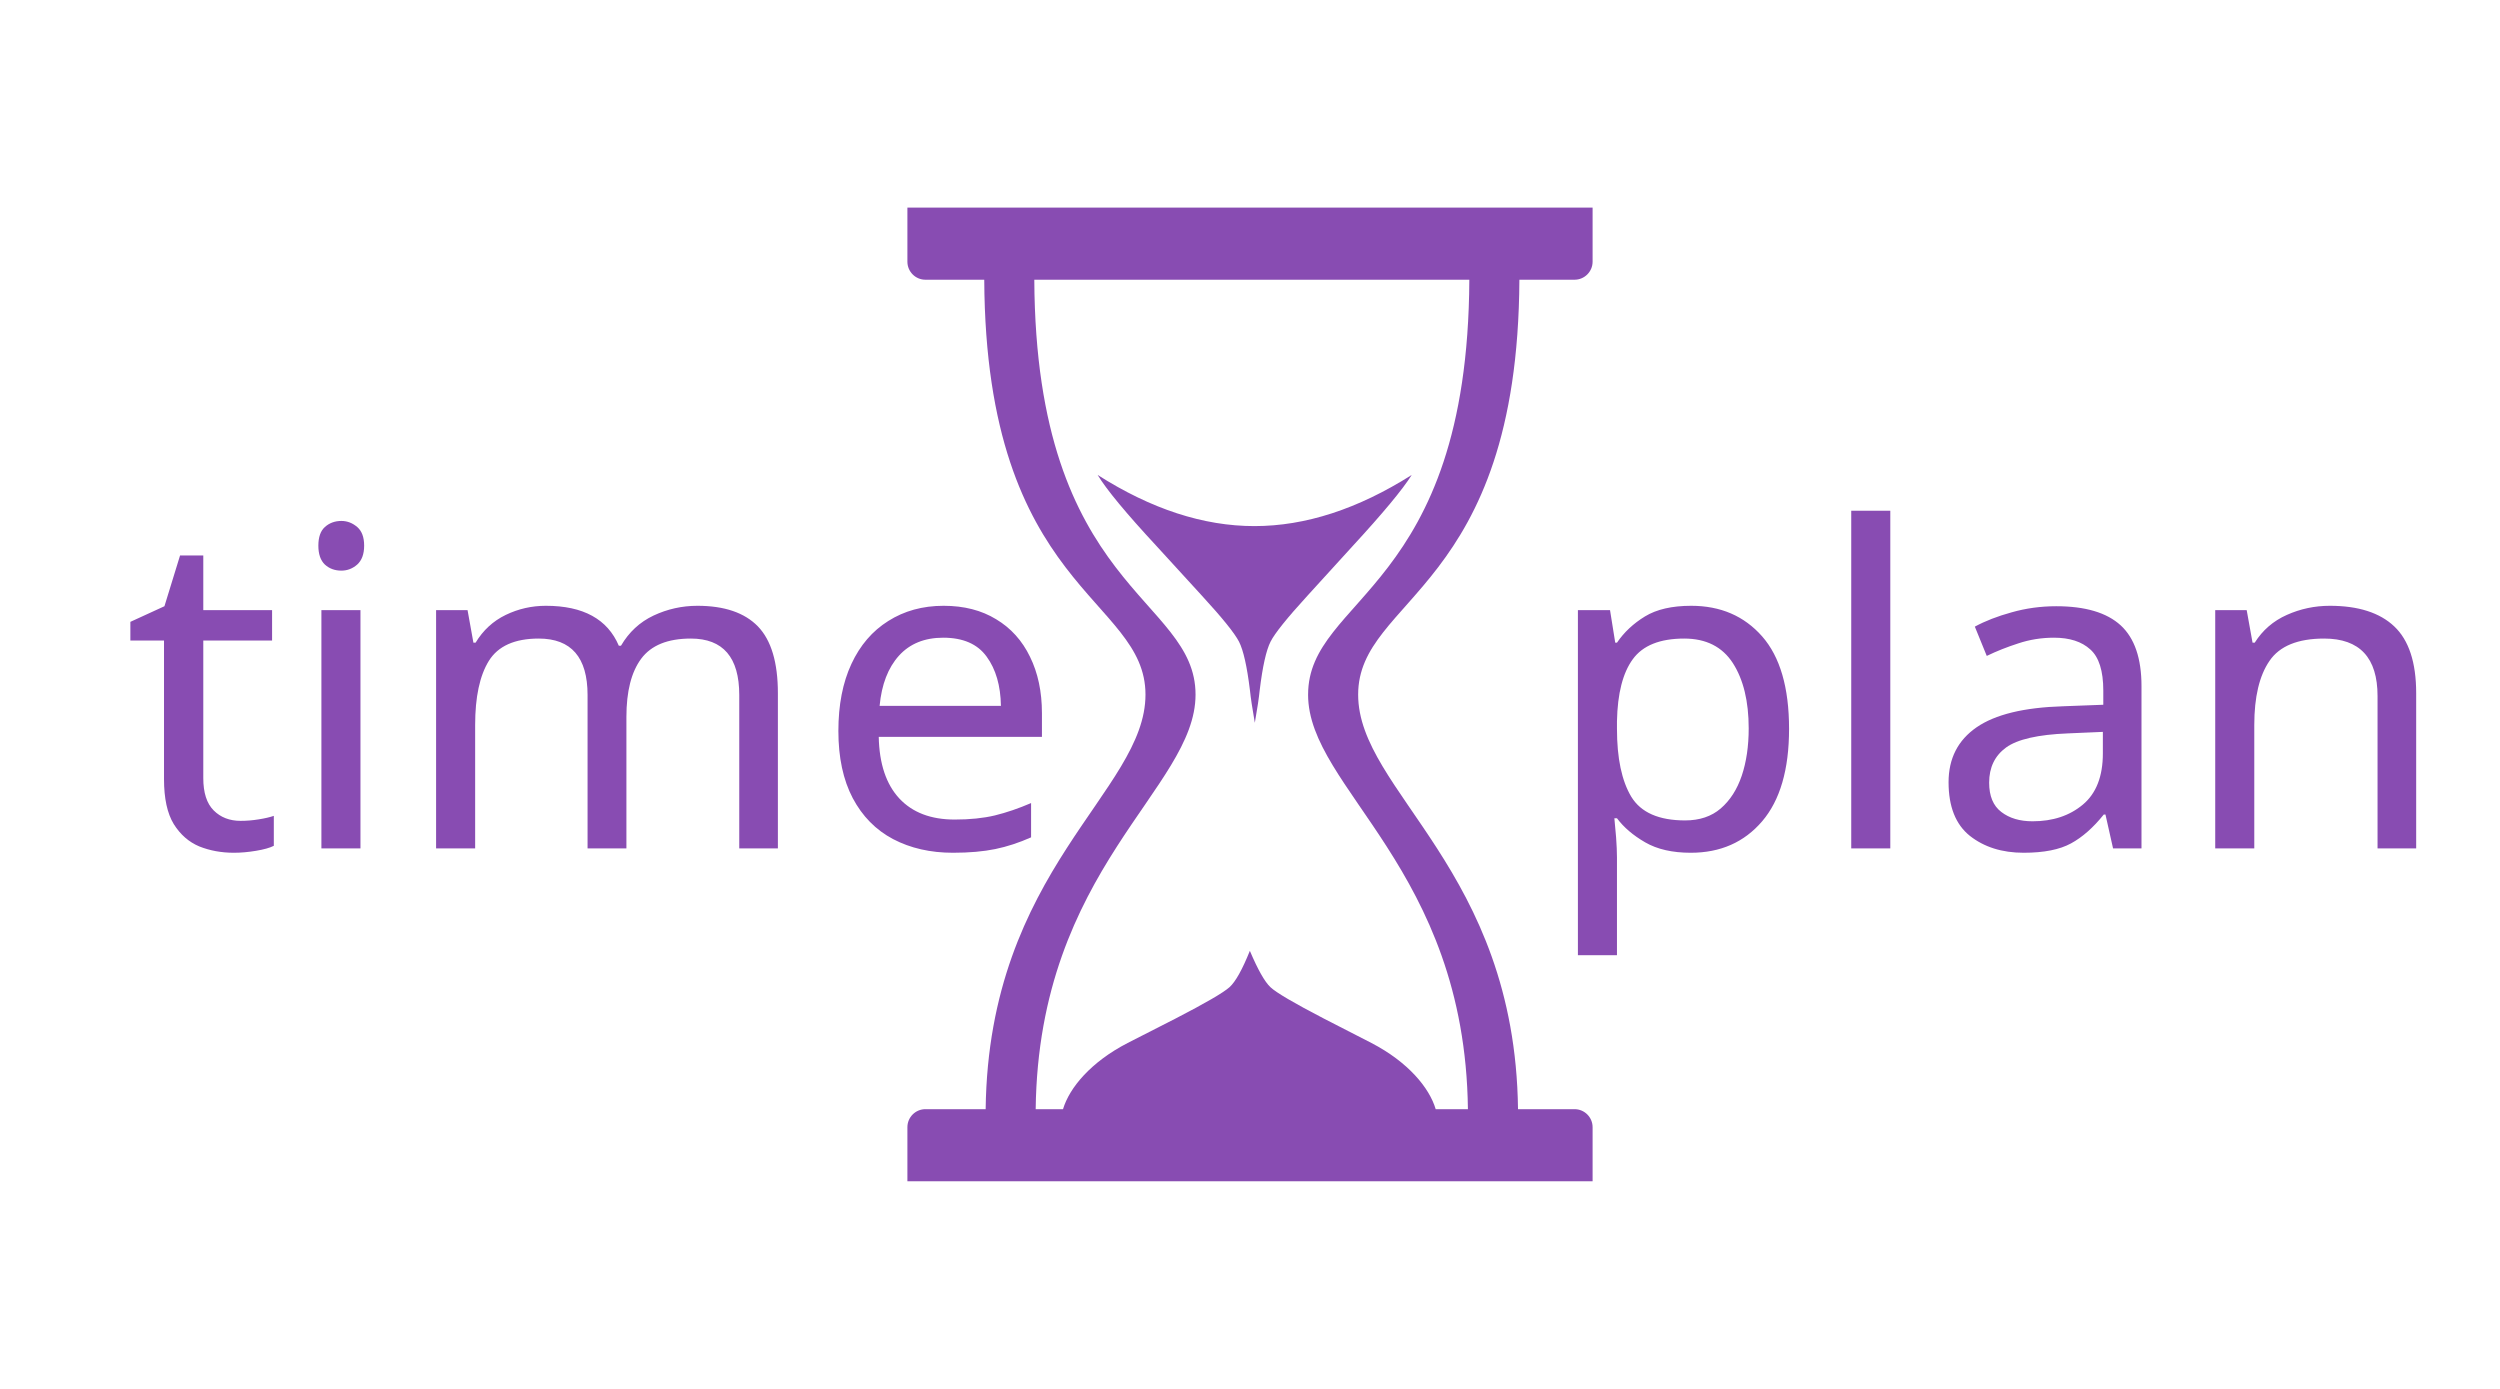
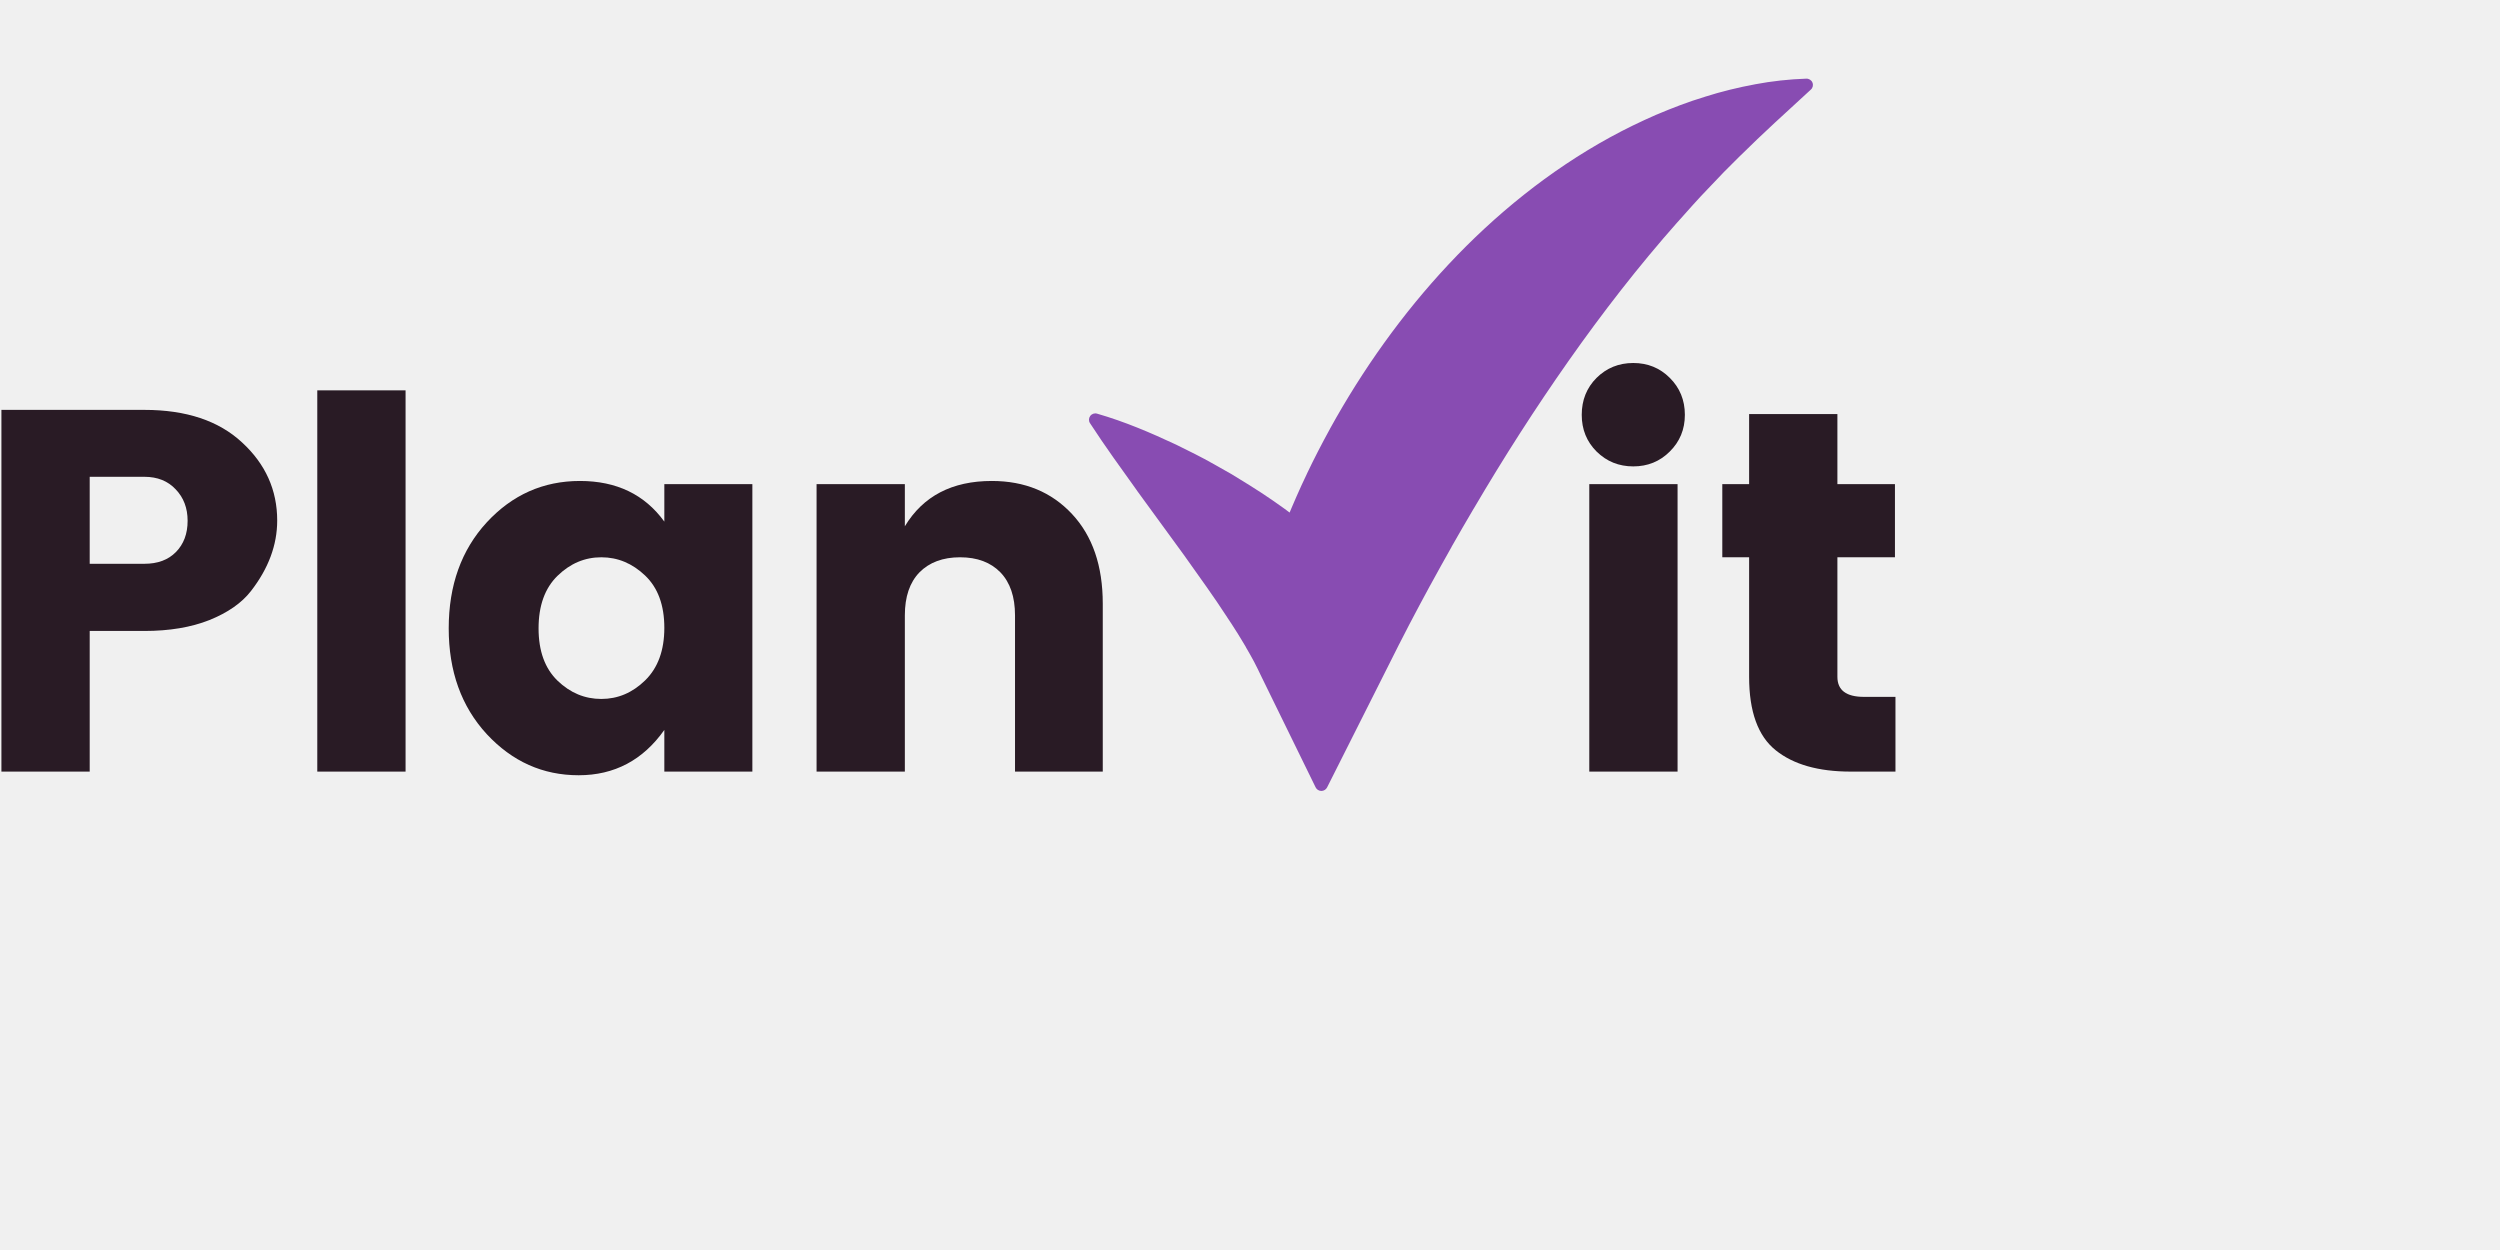
- <svg xmlns="http://www.w3.org/2000/svg" width="180" height="100">
-   <g>
-     <rect fill="#fff" id="canvas_background" height="102" width="182" y="-1" x="-1" />
+ <svg xmlns="http://www.w3.org/2000/svg" width="150" viewBox="0 0 150 75" height="75" version="1.0">
+   <defs>
+     <clipPath id="a">
+       <path d="M 65.316 5 L 108.816 5 L 108.816 47.461 L 65.316 47.461 Z M 65.316 5" />
+     </clipPath>
+     <clipPath id="b">
+       <path d="M 65.316 4.711 L 108.816 4.711 L 108.816 47.461 L 65.316 47.461 Z M 65.316 4.711" />
+     </clipPath>
+   </defs>
+   <g clip-path="url(#a)">
+     <path fill="#884CB2" d="M 105.371 5.43 C 104.375 5.617 103.383 5.859 102.414 6.168 C 101.434 6.461 100.484 6.828 99.543 7.227 C 98.605 7.637 97.684 8.078 96.785 8.57 C 93.191 10.543 89.969 13.156 87.195 16.121 C 84.418 19.09 82.07 22.406 80.133 25.914 C 79.652 26.793 79.191 27.68 78.762 28.586 C 78.328 29.488 77.93 30.406 77.551 31.336 L 77.547 31.348 C 76.645 30.664 75.727 30.031 74.781 29.441 L 73.715 28.785 L 72.625 28.168 C 71.902 27.758 71.152 27.391 70.406 27.02 C 68.895 26.316 67.359 25.656 65.723 25.184 C 66.641 26.598 67.602 27.914 68.539 29.23 L 71.34 33.074 L 72.68 34.961 C 73.121 35.582 73.547 36.203 73.949 36.824 C 74.156 37.125 74.348 37.438 74.543 37.742 C 74.727 38.047 74.922 38.348 75.09 38.648 C 75.27 38.949 75.434 39.246 75.59 39.539 C 75.746 39.832 75.879 40.121 76.012 40.398 L 79.281 47.078 L 83.059 39.574 L 83.609 38.477 L 84.215 37.305 C 84.621 36.523 85.039 35.738 85.465 34.961 C 85.887 34.18 86.324 33.406 86.758 32.633 C 87.199 31.859 87.637 31.09 88.09 30.332 C 89.887 27.277 91.781 24.305 93.809 21.426 C 95.832 18.547 97.988 15.762 100.375 13.062 C 100.977 12.395 101.574 11.707 102.215 11.051 L 103.168 10.055 L 104.156 9.066 C 104.82 8.41 105.508 7.758 106.215 7.102 L 108.395 5.098 C 107.379 5.133 106.363 5.242 105.371 5.43" />
  </g>
-   <g>
-     <g stroke="null" id="svg_5">
-       <path fill="#884cb2" stroke="null" id="svg_4" d="m113.369,79.86c0.714,0 1.298,0.582 1.298,1.298s0,3.895 0,3.895l-49.334,0c0,0 0,-3.178 0,-3.895s0.582,-1.298 1.298,-1.298l4.336,0c0.216,-17.288 11.508,-22.86 11.508,-29.847c0,-7.024 -11.5,-7.491 -11.609,-29.873l-4.235,0c-0.717,0 -1.298,-0.582 -1.298,-1.298s0,-3.895 0,-3.895l49.334,0c0,0 0,3.178 0,3.895s-0.584,1.298 -1.298,1.298l-3.973,0c-0.109,22.382 -11.609,22.85 -11.609,29.873c0,6.987 11.295,12.56 11.51,29.847l4.071,0zm-19.186,-29.847c0,-7.052 11.503,-7.491 11.609,-29.873l-31.322,0c0.106,22.382 11.609,22.821 11.609,29.873c0,6.78 -11.298,12.495 -11.51,29.847l1.968,0c0.462,-1.54 1.997,-3.391 4.648,-4.762l3.446,-1.758c2.166,-1.119 3.464,-1.875 3.895,-2.264s0.919,-1.262 1.464,-2.617c0.574,1.353 1.065,2.225 1.48,2.617s1.698,1.145 3.853,2.264l3.427,1.758c2.635,1.371 4.165,3.222 4.619,4.762l2.321,0c-0.213,-17.353 -11.508,-23.068 -11.508,-29.847zm-2.703,-3.812c-0.312,0.613 -0.574,1.779 -0.782,3.498c-0.052,0.519 -0.166,1.301 -0.351,2.342c-0.182,-1.041 -0.299,-1.823 -0.351,-2.342c-0.21,-1.719 -0.473,-2.882 -0.787,-3.498c-0.314,-0.61 -1.2,-1.709 -2.661,-3.3l-3.248,-3.552c-2.22,-2.394 -3.643,-4.113 -4.269,-5.152c3.853,2.454 7.616,3.682 11.287,3.682s7.447,-1.228 11.326,-3.682c-0.649,1.039 -2.077,2.758 -4.282,5.152l-3.235,3.552c-1.454,1.592 -2.339,2.69 -2.648,3.3z" />
+   <g clip-path="url(#b)">
+     <path fill="#884CB2" d="M 105.371 5.43 L 105.301 5.059 C 104.289 5.246 103.281 5.492 102.297 5.805 L 102.414 6.168 L 102.301 5.805 C 101.305 6.105 100.34 6.477 99.391 6.879 L 99.387 6.879 C 98.441 7.293 97.508 7.742 96.598 8.242 C 92.965 10.234 89.711 12.875 86.914 15.863 C 84.113 18.855 81.746 22.199 79.797 25.73 L 79.797 25.734 C 79.312 26.617 78.848 27.512 78.414 28.426 L 78.418 28.422 C 77.977 29.336 77.578 30.262 77.195 31.191 L 77.191 31.207 L 77.188 31.219 L 77.547 31.348 L 77.777 31.051 C 76.871 30.359 75.941 29.719 74.984 29.121 L 73.918 28.465 L 73.906 28.457 L 72.816 27.84 C 72.082 27.422 71.32 27.051 70.578 26.684 L 70.57 26.68 C 69.051 25.969 67.496 25.301 65.828 24.82 C 65.676 24.773 65.512 24.828 65.414 24.957 C 65.32 25.082 65.312 25.254 65.398 25.387 C 66.324 26.812 67.289 28.133 68.227 29.445 L 68.227 29.449 L 71.027 33.289 L 72.367 35.176 C 72.805 35.797 73.227 36.414 73.625 37.027 L 73.629 37.035 C 73.832 37.328 74.023 37.637 74.219 37.945 L 74.543 37.742 L 74.215 37.934 C 74.402 38.246 74.594 38.547 74.758 38.832 L 74.758 38.84 C 74.934 39.137 75.098 39.43 75.25 39.715 C 75.398 39.996 75.531 40.277 75.668 40.562 L 78.938 47.242 C 79 47.371 79.133 47.453 79.277 47.457 C 79.426 47.457 79.559 47.375 79.625 47.246 L 83.402 39.742 L 83.953 38.645 L 83.953 38.648 L 84.555 37.477 C 84.961 36.699 85.379 35.918 85.801 35.141 L 85.805 35.137 C 86.223 34.363 86.66 33.59 87.094 32.816 L 87.09 32.816 C 87.531 32.047 87.969 31.277 88.418 30.523 L 88.422 30.52 C 90.211 27.473 92.105 24.512 94.121 21.645 C 96.141 18.773 98.289 15.996 100.664 13.312 L 100.664 13.316 C 101.266 12.645 101.863 11.957 102.488 11.316 L 102.492 11.312 L 103.441 10.316 L 104.426 9.332 L 104.426 9.336 C 105.086 8.68 105.773 8.031 106.477 7.375 L 106.473 7.379 L 108.652 5.375 C 108.77 5.27 108.809 5.102 108.746 4.953 C 108.688 4.809 108.539 4.715 108.379 4.719 C 107.344 4.754 106.312 4.867 105.297 5.059 L 105.301 5.059 L 105.441 5.801 C 106.418 5.617 107.41 5.508 108.406 5.477 L 108.395 5.098 L 108.133 4.82 L 105.953 6.824 L 105.949 6.824 C 105.242 7.484 104.551 8.137 103.883 8.801 L 102.891 9.793 L 101.934 10.793 L 102.215 11.051 L 101.938 10.789 C 101.289 11.453 100.688 12.148 100.09 12.812 L 100.086 12.812 C 97.691 15.523 95.523 18.324 93.492 21.211 C 91.461 24.098 89.559 27.078 87.758 30.141 L 87.762 30.137 C 87.301 30.902 86.863 31.676 86.426 32.445 L 86.422 32.449 C 85.988 33.223 85.551 33.996 85.129 34.781 C 84.703 35.562 84.281 36.348 83.875 37.133 L 83.871 37.133 L 83.27 38.305 L 83.266 38.309 L 82.715 39.406 L 79.285 46.219 L 76.359 40.234 C 76.227 39.961 76.09 39.668 75.926 39.363 C 75.77 39.066 75.602 38.766 75.422 38.457 L 75.09 38.648 L 75.426 38.465 C 75.246 38.148 75.051 37.848 74.871 37.547 L 74.867 37.539 C 74.676 37.238 74.48 36.926 74.266 36.609 L 73.949 36.824 L 74.27 36.617 C 73.863 35.996 73.438 35.367 72.996 34.742 L 72.992 34.742 L 71.652 32.855 L 71.652 32.852 L 68.848 29.008 L 68.539 29.23 L 68.852 29.012 C 67.91 27.695 66.953 26.383 66.043 24.977 L 65.723 25.184 L 65.613 25.547 C 67.223 26.012 68.738 26.66 70.242 27.363 L 70.406 27.02 L 70.234 27.359 C 70.98 27.73 71.727 28.094 72.434 28.496 L 73.52 29.109 L 74.578 29.766 L 74.578 29.762 C 75.512 30.344 76.422 30.973 77.312 31.648 C 77.406 31.723 77.535 31.746 77.652 31.715 C 77.77 31.68 77.863 31.594 77.906 31.48 L 77.91 31.465 L 77.551 31.336 L 77.906 31.477 C 78.285 30.555 78.676 29.645 79.109 28.75 L 79.109 28.746 C 79.531 27.852 79.992 26.969 80.469 26.094 C 82.391 22.609 84.723 19.32 87.477 16.379 C 90.227 13.441 93.418 10.852 96.969 8.902 C 97.855 8.418 98.77 7.977 99.695 7.574 L 99.543 7.227 L 99.691 7.574 C 100.629 7.18 101.566 6.816 102.523 6.527 L 102.531 6.527 C 103.484 6.223 104.461 5.988 105.441 5.801 L 105.371 5.43" />
+   </g>
+   <g fill="#291B25">
+     <g>
+       <g>
+         <path d="M 18.859 -15.062 C 18.859 -13.594 18.332 -12.18 17.281 -10.828 C 16.727 -10.117 15.898 -9.539 14.797 -9.094 C 13.691 -8.656 12.391 -8.438 10.891 -8.438 L 7.609 -8.438 L 7.609 0 L 2.312 0 L 2.312 -21.703 L 10.891 -21.703 C 13.398 -21.703 15.352 -21.051 16.75 -19.75 C 18.156 -18.457 18.859 -16.895 18.859 -15.062 Z M 7.609 -12.469 L 10.891 -12.469 C 11.691 -12.469 12.32 -12.703 12.781 -13.172 C 13.25 -13.648 13.484 -14.273 13.484 -15.047 C 13.484 -15.816 13.242 -16.445 12.766 -16.938 C 12.297 -17.438 11.672 -17.688 10.891 -17.688 L 7.609 -17.688 Z M 7.609 -12.469" transform="translate(-2.227 46.296)" />
+       </g>
    </g>
-     <text xml:space="preserve" text-anchor="start" font-family="Oswald, sans-serif" font-size="32" id="svg_7" y="61.085" x="8.872" stroke-width="0" stroke="#000" fill="#884cb2">time</text>
-     <text xml:space="preserve" text-anchor="start" font-family="Oswald, sans-serif" font-size="32" id="svg_8" y="61.087" x="110.89" stroke-width="0" stroke="#000" fill="#884cb2">plan</text>
+   </g>
+   <g fill="#291B25">
+     <g>
+       <g>
+         <path d="M 2.312 0 L 2.312 -22.875 L 7.609 -22.875 L 7.609 0 Z M 2.312 0" transform="translate(16.725 46.296)" />
+       </g>
+     </g>
+   </g>
+   <g fill="#291B25">
+     <g>
+       <g>
+         <path d="M 12.828 -5.469 C 13.598 -6.219 13.984 -7.27 13.984 -8.625 C 13.984 -9.988 13.598 -11.035 12.828 -11.766 C 12.066 -12.492 11.191 -12.859 10.203 -12.859 C 9.211 -12.859 8.336 -12.488 7.578 -11.75 C 6.816 -11.008 6.438 -9.957 6.438 -8.594 C 6.438 -7.238 6.816 -6.191 7.578 -5.453 C 8.336 -4.723 9.211 -4.359 10.203 -4.359 C 11.191 -4.359 12.066 -4.727 12.828 -5.469 Z M 3.328 -2.25 C 1.805 -3.906 1.047 -6.02 1.047 -8.594 C 1.047 -11.176 1.805 -13.297 3.328 -14.953 C 4.859 -16.609 6.723 -17.438 8.922 -17.438 C 11.117 -17.438 12.805 -16.625 13.984 -15 L 13.984 -17.25 L 19.266 -17.25 L 19.266 0 L 13.984 0 L 13.984 -2.5 C 12.703 -0.688 10.988 0.219 8.844 0.219 C 6.695 0.219 4.859 -0.602 3.328 -2.25 Z M 3.328 -2.25" transform="translate(25.876 46.296)" />
+       </g>
+     </g>
+   </g>
+   <g fill="#291B25">
+     <g>
+       <g>
+         <path d="M 7.609 -17.25 L 7.609 -14.719 C 8.703 -16.531 10.441 -17.438 12.828 -17.438 C 14.805 -17.438 16.41 -16.773 17.641 -15.453 C 18.867 -14.141 19.484 -12.348 19.484 -10.078 L 19.484 0 L 14.219 0 L 14.219 -9.375 C 14.219 -10.488 13.926 -11.348 13.344 -11.953 C 12.758 -12.555 11.953 -12.859 10.922 -12.859 C 9.891 -12.859 9.078 -12.555 8.484 -11.953 C 7.898 -11.348 7.609 -10.488 7.609 -9.375 L 7.609 0 L 2.312 0 L 2.312 -17.25 Z M 7.609 -17.25" transform="translate(46.682 46.296)" />
+       </g>
+     </g>
+   </g>
+   <g fill="#291B25">
+     <g>
+       <g>
+         <path d="M 7.141 -19.203 C 6.547 -18.609 5.816 -18.312 4.953 -18.312 C 4.086 -18.312 3.352 -18.609 2.75 -19.203 C 2.156 -19.797 1.859 -20.531 1.859 -21.406 C 1.859 -22.289 2.156 -23.031 2.75 -23.625 C 3.352 -24.219 4.086 -24.516 4.953 -24.516 C 5.816 -24.516 6.547 -24.219 7.141 -23.625 C 7.742 -23.031 8.047 -22.289 8.047 -21.406 C 8.047 -20.531 7.742 -19.797 7.141 -19.203 Z M 2.312 0 L 2.312 -17.25 L 7.609 -17.25 L 7.609 0 Z M 2.312 0" transform="translate(93.045 46.296)" />
+       </g>
+     </g>
+   </g>
+   <g fill="#291B25">
+     <g>
+       <g>
+         <path d="M 9.641 -4.484 L 11.531 -4.484 L 11.531 0 L 8.844 0 C 6.906 0 5.406 -0.426 4.344 -1.281 C 3.281 -2.133 2.75 -3.602 2.75 -5.688 L 2.75 -12.859 L 1.141 -12.859 L 1.141 -17.25 L 2.75 -17.25 L 2.75 -21.453 L 8.047 -21.453 L 8.047 -17.25 L 11.5 -17.25 L 11.5 -12.859 L 8.047 -12.859 L 8.047 -5.688 C 8.047 -4.883 8.578 -4.484 9.641 -4.484 Z M 9.641 -4.484" transform="translate(102.197 46.296)" />
+       </g>
+     </g>
  </g>
</svg>
